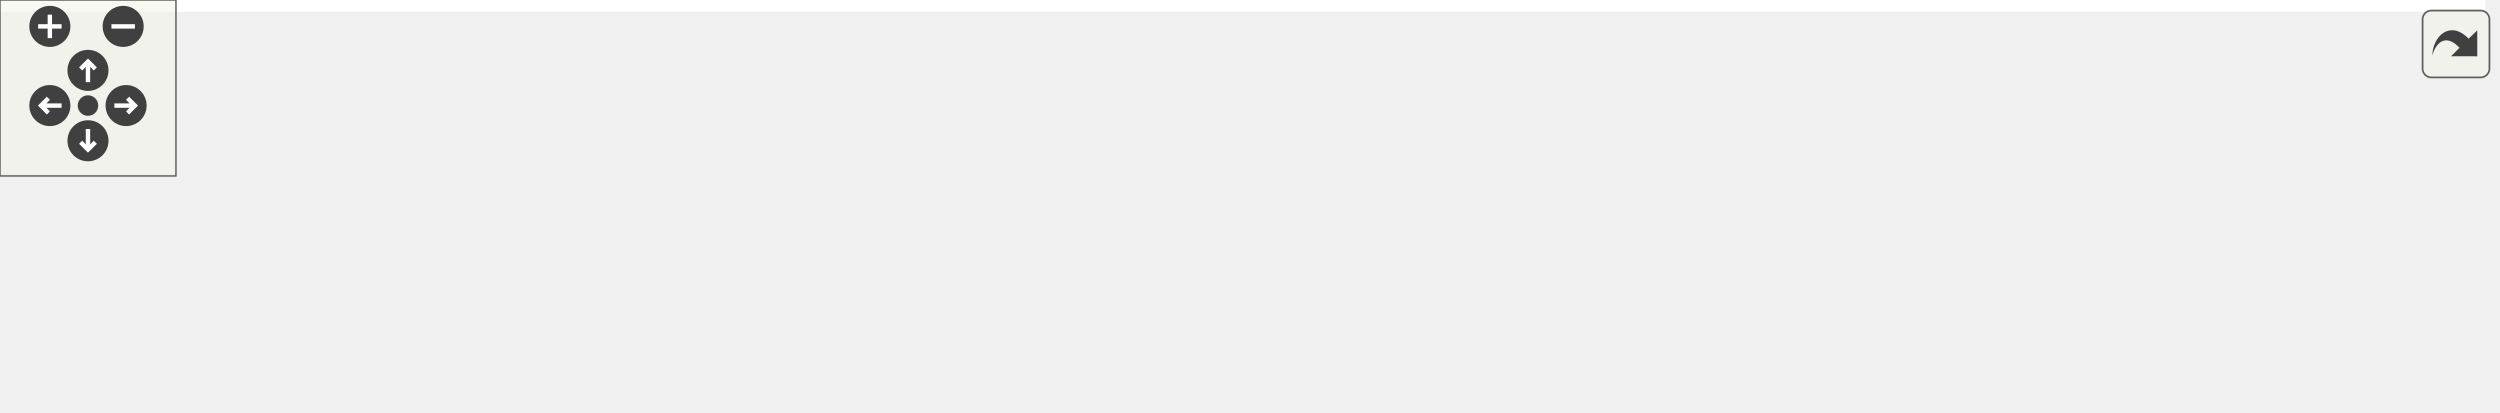
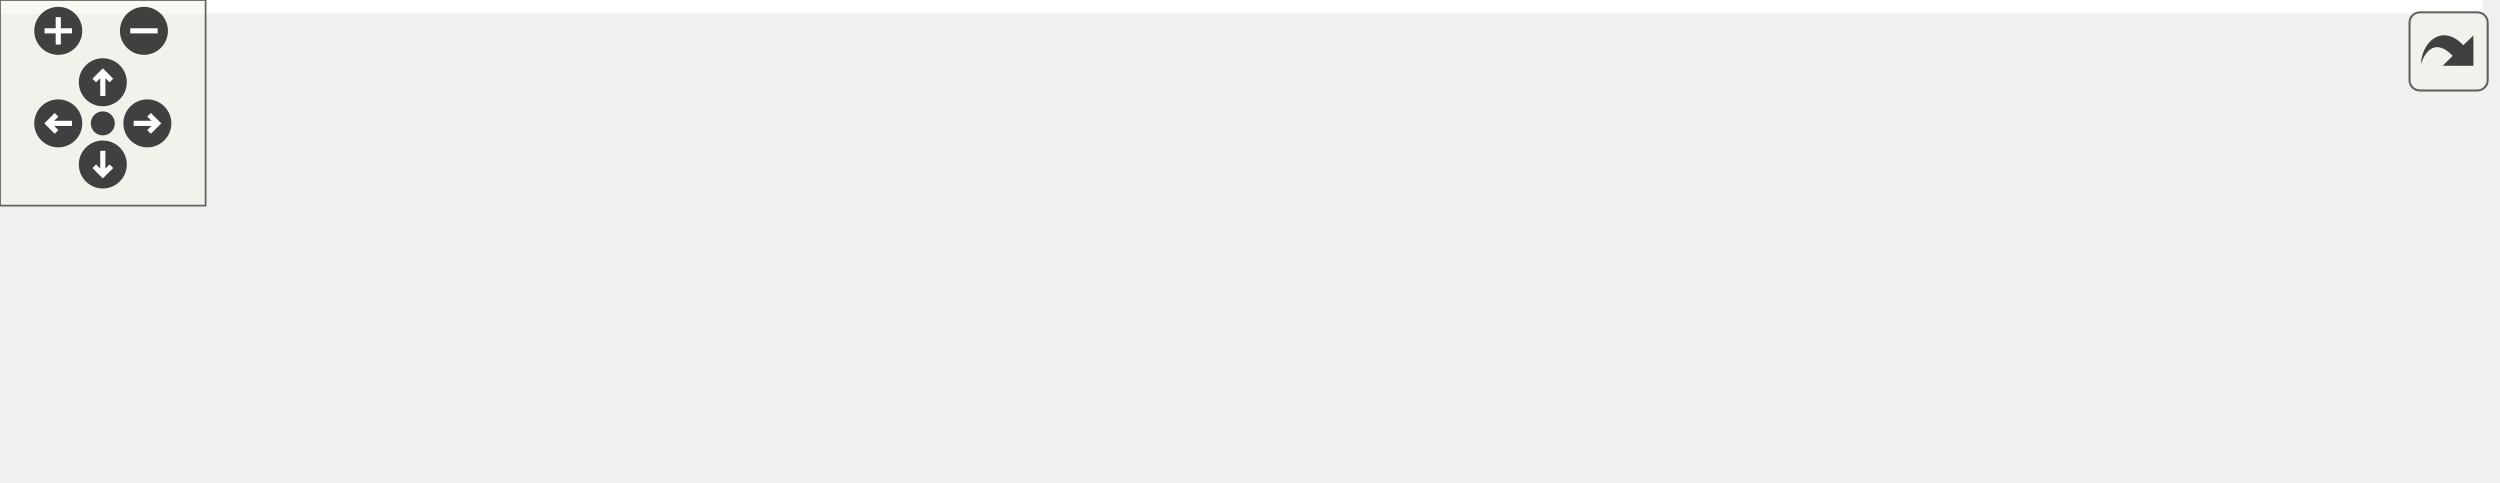
<svg xmlns="http://www.w3.org/2000/svg" xmlns:xlink="http://www.w3.org/1999/xlink" id="main" version="1.1" xml:space="preserve">
  <style type="text/css">
.edge:hover path { stroke: red; }
.edge:hover polygon { stroke: red; fill: red; }
</style>
  <defs>
    <circle id="rim" cx="0" cy="0" r="7" />
    <circle id="rim2" cx="0" cy="0" r="3.5" />
    <g id="zoomPlus">
      <use xlink:href="#rim" fill="#404040">
        <set attributeName="fill" to="#808080" begin="zoomplus.mouseover" end="zoomplus.mouseout" />
      </use>
      <path d="M-4,0h8M0,-4v8" fill="none" stroke="white" stroke-width="1.5" pointer-events="none" />
    </g>
    <g id="zoomMin">
      <use xlink:href="#rim" fill="#404040">
        <set attributeName="fill" to="#808080" begin="zoomminus.mouseover" end="zoomminus.mouseout" />
      </use>
      <path d="M-4,0h8" fill="none" stroke="white" stroke-width="1.5" pointer-events="none" />
    </g>
    <g id="dirArrow">
      <path fill="none" stroke="white" stroke-width="1.5" d="M0,-3.0v7 M-2.5,-0.5L0,-3.0L2.5,-0.5" />
    </g>
    <g id="resetDef">
      <use xlink:href="#rim2" fill="#404040">
        <set attributeName="fill" to="#808080" begin="reset.mouseover" end="reset.mouseout" />
      </use>
    </g>
  </defs>
  <svg id="graph" class="graph">
    <g id="viewport">
-       <polygon fill="white" stroke="transparent" points="-4,4 -4,-80 847.5,-80 847.5,4 -4,4" />
+       <polygon fill="white" stroke="transparent" points="-4,4 -4,-80 724.5,-80 724.5,4 -4,4" />
      <g id="node1" class="node">
        <g id="a_node1">
          <a xlink:title="Portable bool↔int conversion macros for clang-tidy compliance.">
-             <polygon fill="#bfbfbf" stroke="black" points="320.5,-56.5 320.5,-75.5 431.5,-75.5 431.5,-56.5 320.5,-56.5" />
-             <text text-anchor="middle" x="376" y="-63.5" font-family="Helvetica,sans-Serif" font-size="10.00">include/bool_utils.h</text>
+             <polygon fill="#bfbfbf" stroke="black" points="262.5,-56.5 262.5,-75.5 373.5,-75.5 373.5,-56.5 262.5,-56.5" />
+             <text text-anchor="middle" x="318" y="-63.5" font-family="Helvetica,sans-Serif" font-size="10.00">include/bool_utils.h</text>
          </a>
        </g>
      </g>
      <g id="node2" class="node">
        <g id="a_node2">
          <a xlink:href="app_8c.html" target="_top" xlink:title=" ">
            <polygon fill="white" stroke="black" points="0,-0.5 0,-19.5 60,-19.5 60,-0.5 0,-0.5" />
            <text text-anchor="middle" x="30" y="-7.5" font-family="Helvetica,sans-Serif" font-size="10.00">src/app.c</text>
          </a>
        </g>
      </g>
      <g id="edge1" class="edge">
-         <path fill="none" stroke="midnightblue" d="M310.22,-56.93C247.89,-48.91 151.74,-35.58 69,-20 66.13,-19.46 63.16,-18.85 60.18,-18.22" />
-         <polygon fill="midnightblue" stroke="midnightblue" points="309.95,-60.42 320.31,-58.22 310.84,-53.48 309.95,-60.42" />
+         <path fill="none" stroke="midnightblue" d="M256.74,-54.77C206.24,-46.14 132.81,-33.12 69,-20 66.14,-19.41 63.17,-18.78 60.2,-18.12" />
+         <polygon fill="midnightblue" stroke="midnightblue" points="256.39,-58.26 266.84,-56.49 257.57,-51.36 256.39,-58.26" />
      </g>
      <g id="node3" class="node">
        <g id="a_node3">
          <a xlink:href="app__input_8c.html" target="_top" xlink:title=" ">
            <polygon fill="white" stroke="black" points="78,-0.5 78,-19.5 168,-19.5 168,-0.5 78,-0.5" />
            <text text-anchor="middle" x="123" y="-7.5" font-family="Helvetica,sans-Serif" font-size="10.00">src/app_input.c</text>
          </a>
        </g>
      </g>
      <g id="edge2" class="edge">
-         <path fill="none" stroke="midnightblue" d="M326.08,-54.35C278.27,-44.14 207.05,-28.94 162.9,-19.52" />
-         <polygon fill="midnightblue" stroke="midnightblue" points="325.4,-57.78 335.91,-56.44 326.86,-50.93 325.4,-57.78" />
+         <path fill="none" stroke="midnightblue" d="M277.19,-53.7C240.39,-43.51 187.07,-28.74 153.75,-19.52" />
+         <polygon fill="midnightblue" stroke="midnightblue" points="276.53,-57.15 287.1,-56.44 278.4,-50.4 276.53,-57.15" />
      </g>
      <g id="node4" class="node">
        <g id="a_node4">
          <a xlink:href="app__ui_8c.html" target="_top" xlink:title=" ">
            <polygon fill="white" stroke="black" points="186,-0.5 186,-19.5 260,-19.5 260,-0.5 186,-0.5" />
            <text text-anchor="middle" x="223" y="-7.5" font-family="Helvetica,sans-Serif" font-size="10.00">src/app_ui.c</text>
          </a>
        </g>
      </g>
      <g id="edge3" class="edge">
-         <path fill="none" stroke="midnightblue" d="M342.11,-53.04C313.32,-42.88 272.71,-28.55 247.13,-19.52" />
-         <polygon fill="midnightblue" stroke="midnightblue" points="341.16,-56.42 351.76,-56.44 343.49,-49.81 341.16,-56.42" />
+         <path fill="none" stroke="midnightblue" d="M293.68,-51.18C276.2,-41.24 253.17,-28.15 238.23,-19.65" />
+         <polygon fill="midnightblue" stroke="midnightblue" points="292.31,-54.43 302.74,-56.32 295.77,-48.34 292.31,-54.43" />
      </g>
      <g id="node5" class="node">
        <g id="a_node5">
          <a xlink:href="camera_8c.html" target="_top" xlink:title=" ">
            <polygon fill="white" stroke="black" points="278.5,-0.5 278.5,-19.5 357.5,-19.5 357.5,-0.5 278.5,-0.5" />
            <text text-anchor="middle" x="318" y="-7.5" font-family="Helvetica,sans-Serif" font-size="10.00">src/camera.c</text>
          </a>
        </g>
      </g>
      <g id="edge4" class="edge">
-         <path fill="none" stroke="midnightblue" d="M359.09,-49.25C348.8,-39.67 336.03,-27.79 327.49,-19.83" />
-         <polygon fill="midnightblue" stroke="midnightblue" points="356.98,-52.07 366.68,-56.32 361.75,-46.95 356.98,-52.07" />
+         <path fill="none" stroke="midnightblue" d="M318,-45.8C318,-36.91 318,-26.78 318,-19.75" />
+         <polygon fill="midnightblue" stroke="midnightblue" points="314.5,-46.08 318,-56.08 321.5,-46.08 314.5,-46.08" />
      </g>
      <g id="node6" class="node">
        <g id="a_node6">
          <a xlink:href="gamepad__input_8c.html" target="_top" xlink:title=" ">
            <polygon fill="white" stroke="black" points="376,-0.5 376,-19.5 494,-19.5 494,-0.5 376,-0.5" />
            <text text-anchor="middle" x="435" y="-7.5" font-family="Helvetica,sans-Serif" font-size="10.00">src/gamepad_input.c</text>
          </a>
        </g>
      </g>
      <g id="edge5" class="edge">
-         <path fill="none" stroke="midnightblue" d="M392.89,-49.54C403.41,-39.91 416.57,-27.87 425.35,-19.83" />
-         <polygon fill="midnightblue" stroke="midnightblue" points="390.49,-46.99 385.48,-56.32 395.22,-52.15 390.49,-46.99" />
+         <path fill="none" stroke="midnightblue" d="M345.66,-52.23C367.55,-42.13 397.5,-28.31 416.55,-19.52" />
+         <polygon fill="midnightblue" stroke="midnightblue" points="344.15,-49.08 336.54,-56.44 347.09,-55.43 344.15,-49.08" />
      </g>
      <g id="node7" class="node">
        <g id="a_node7">
          <a xlink:href="renderer_8c.html" target="_top" xlink:title=" ">
            <polygon fill="white" stroke="black" points="512.5,-0.5 512.5,-19.5 595.5,-19.5 595.5,-0.5 512.5,-0.5" />
            <text text-anchor="middle" x="554" y="-7.5" font-family="Helvetica,sans-Serif" font-size="10.00">src/renderer.c</text>
          </a>
        </g>
      </g>
      <g id="edge6" class="edge">
-         <path fill="none" stroke="midnightblue" d="M414.12,-53.44C447.68,-43.26 495.77,-28.66 525.93,-19.52" />
-         <polygon fill="midnightblue" stroke="midnightblue" points="412.76,-50.19 404.2,-56.44 414.79,-56.89 412.76,-50.19" />
+         <path fill="none" stroke="midnightblue" d="M365.41,-54.15C410,-43.95 475.85,-28.88 516.78,-19.52" />
+         <polygon fill="midnightblue" stroke="midnightblue" points="364.36,-50.8 355.39,-56.44 365.92,-57.62 364.36,-50.8" />
      </g>
      <g id="node8" class="node">
        <g id="a_node8">
-           <a xlink:href="scene__nbody_8c.html" target="_top" xlink:title=" ">
-             <polygon fill="white" stroke="black" points="614,-0.5 614,-19.5 718,-19.5 718,-0.5 614,-0.5" />
-             <text text-anchor="middle" x="666" y="-7.5" font-family="Helvetica,sans-Serif" font-size="10.00">src/scene_nbody.c</text>
+           <a xlink:href="scene__render_8c.html" target="_top" xlink:title=" ">
+             <polygon fill="white" stroke="black" points="613.5,-0.5 613.5,-19.5 720.5,-19.5 720.5,-0.5 613.5,-0.5" />
+             <text text-anchor="middle" x="667" y="-7.5" font-family="Helvetica,sans-Serif" font-size="10.00">src/scene_render.c</text>
          </a>
        </g>
      </g>
      <g id="edge7" class="edge">
-         <path fill="none" stroke="midnightblue" d="M431.85,-54.6C486.65,-44.4 569.23,-29.02 620.26,-19.52" />
-         <polygon fill="midnightblue" stroke="midnightblue" points="431.14,-51.17 421.95,-56.44 432.42,-58.05 431.14,-51.17" />
-       </g>
-       <g id="node9" class="node">
-         <g id="a_node9">
-           <a xlink:href="scene__render_8c.html" target="_top" xlink:title=" ">
-             <polygon fill="white" stroke="black" points="736.5,-0.5 736.5,-19.5 843.5,-19.5 843.5,-0.5 736.5,-0.5" />
-             <text text-anchor="middle" x="790" y="-7.5" font-family="Helvetica,sans-Serif" font-size="10.00">src/scene_render.c</text>
-           </a>
-         </g>
-       </g>
-       <g id="edge8" class="edge">
-         <path fill="none" stroke="midnightblue" d="M441.73,-56.86C512.29,-48.05 627.63,-33.47 727,-20 730.07,-19.58 733.21,-19.15 736.39,-18.71" />
-         <polygon fill="midnightblue" stroke="midnightblue" points="441.15,-53.41 431.66,-58.12 442.01,-60.35 441.15,-53.41" />
+         <path fill="none" stroke="midnightblue" d="M383.24,-54.91C449.69,-44.62 551.49,-28.87 613.39,-19.29" />
+         <polygon fill="midnightblue" stroke="midnightblue" points="382.65,-51.46 373.3,-56.44 383.72,-58.37 382.65,-51.46" />
      </g>
    </g>
  </svg>
  <g id="navigator" transform="translate(0 0)" fill="#404254">
    <rect fill="#f2f5e9" fill-opacity="0.5" stroke="#606060" stroke-width=".5" x="0" y="0" width="60" height="60" />
    <use id="zoomplus" xlink:href="#zoomPlus" x="17" y="9" />
    <use id="zoomminus" xlink:href="#zoomMin" x="42" y="9" />
    <use id="reset" xlink:href="#resetDef" x="30" y="36" />
    <g id="arrowUp" xlink:href="#dirArrow" transform="translate(30 24)">
      <use xlink:href="#rim" fill="#404040">
        <set attributeName="fill" to="#808080" begin="arrowUp.mouseover" end="arrowUp.mouseout" />
      </use>
      <path fill="none" stroke="white" stroke-width="1.5" d="M0,-3.0v7 M-2.5,-0.5L0,-3.0L2.5,-0.5" />
    </g>
    <g id="arrowRight" xlink:href="#dirArrow" transform="rotate(90) translate(36 -43)">
      <use xlink:href="#rim" fill="#404040">
        <set attributeName="fill" to="#808080" begin="arrowRight.mouseover" end="arrowRight.mouseout" />
      </use>
      <path fill="none" stroke="white" stroke-width="1.5" d="M0,-3.0v7 M-2.5,-0.5L0,-3.0L2.5,-0.5" />
    </g>
    <g id="arrowDown" xlink:href="#dirArrow" transform="rotate(180) translate(-30 -48)">
      <use xlink:href="#rim" fill="#404040">
        <set attributeName="fill" to="#808080" begin="arrowDown.mouseover" end="arrowDown.mouseout" />
      </use>
      <path fill="none" stroke="white" stroke-width="1.5" d="M0,-3.0v7 M-2.5,-0.5L0,-3.0L2.5,-0.5" />
    </g>
    <g id="arrowLeft" xlink:href="#dirArrow" transform="rotate(270) translate(-36 17)">
      <use xlink:href="#rim" fill="#404040">
        <set attributeName="fill" to="#808080" begin="arrowLeft.mouseover" end="arrowLeft.mouseout" />
      </use>
      <path fill="none" stroke="white" stroke-width="1.5" d="M0,-3.0v7 M-2.5,-0.5L0,-3.0L2.5,-0.5" />
    </g>
  </g>
  <svg viewBox="0 0 15 15" width="100%" height="30px" preserveAspectRatio="xMaxYMin meet">
    <g id="arrow_out" transform="scale(0.3 0.3)">
      <a xlink:href="bool__utils_8h__dep__incl_org.svg" target="_base">
        <rect id="button" ry="5" rx="5" y="6" x="6" height="38" width="38" fill="#f2f5e9" fill-opacity="0.5" stroke="#606060" stroke-width="1.0" />
        <path id="arrow" d="M 11.5,31.437 C 11.94,20.098 22.043,11.323 32.159,21.979 L 37.069,17.246 C 37.069,17.246 37.088,32 37.088,32 L 22.16,31.978 C 22.16,31.978 26.998,27.14 26.998,27.14 C 18.529,18.264 13.292,25.23 11.5,31.437 z" style="fill:#404040;" />
      </a>
    </g>
  </svg>
</svg>
